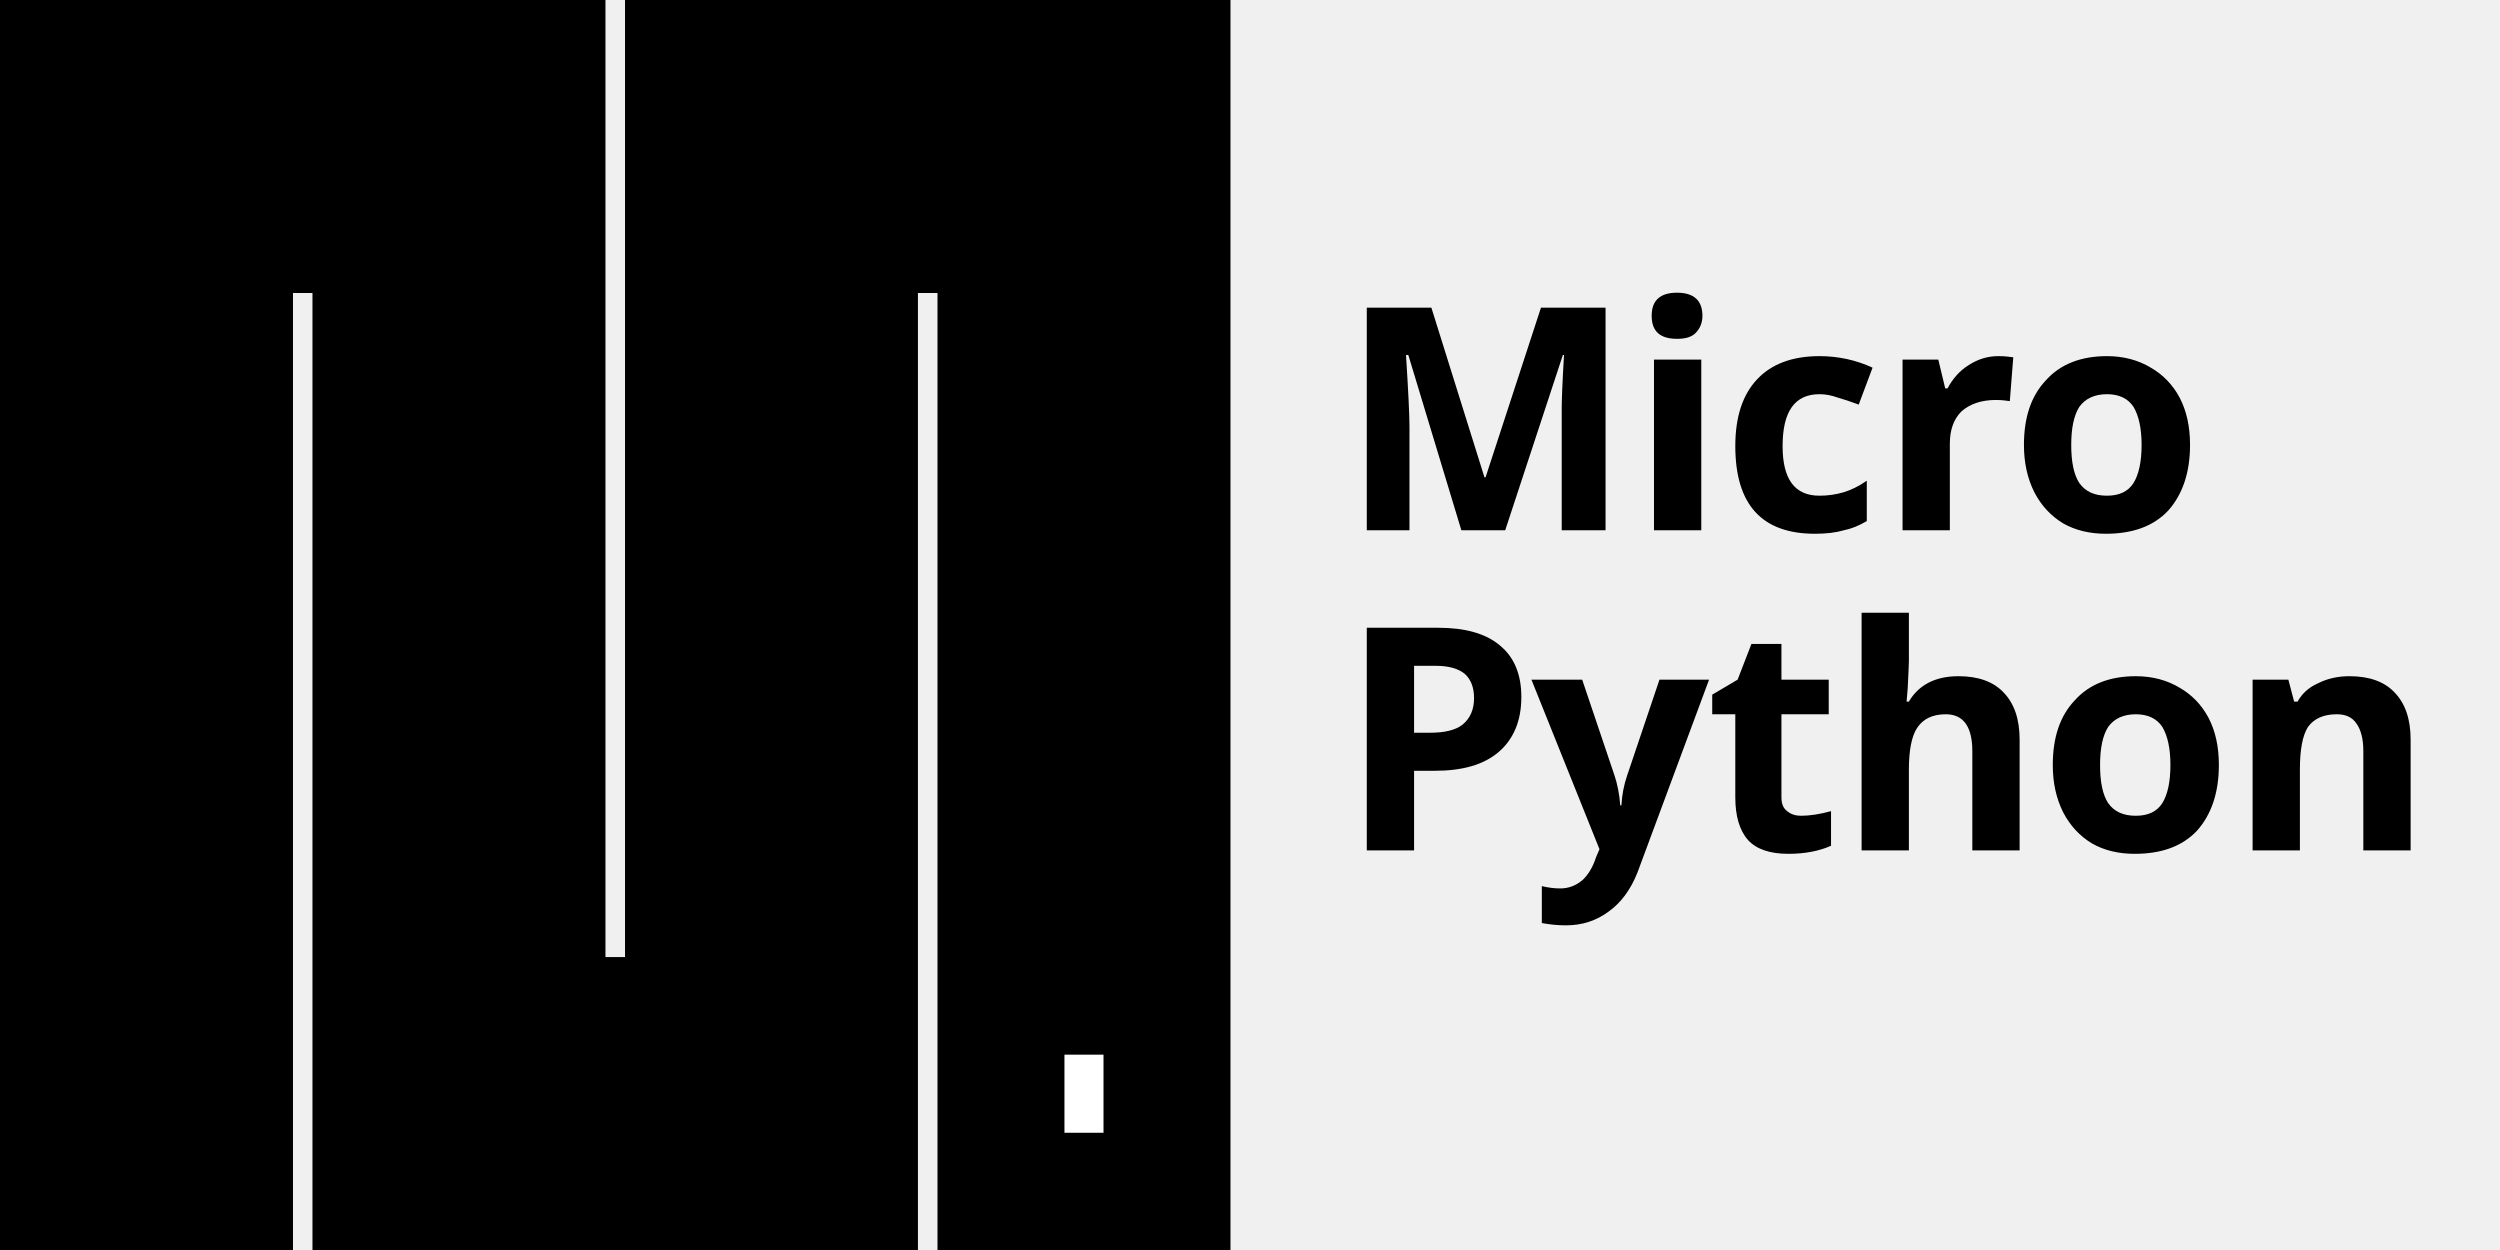
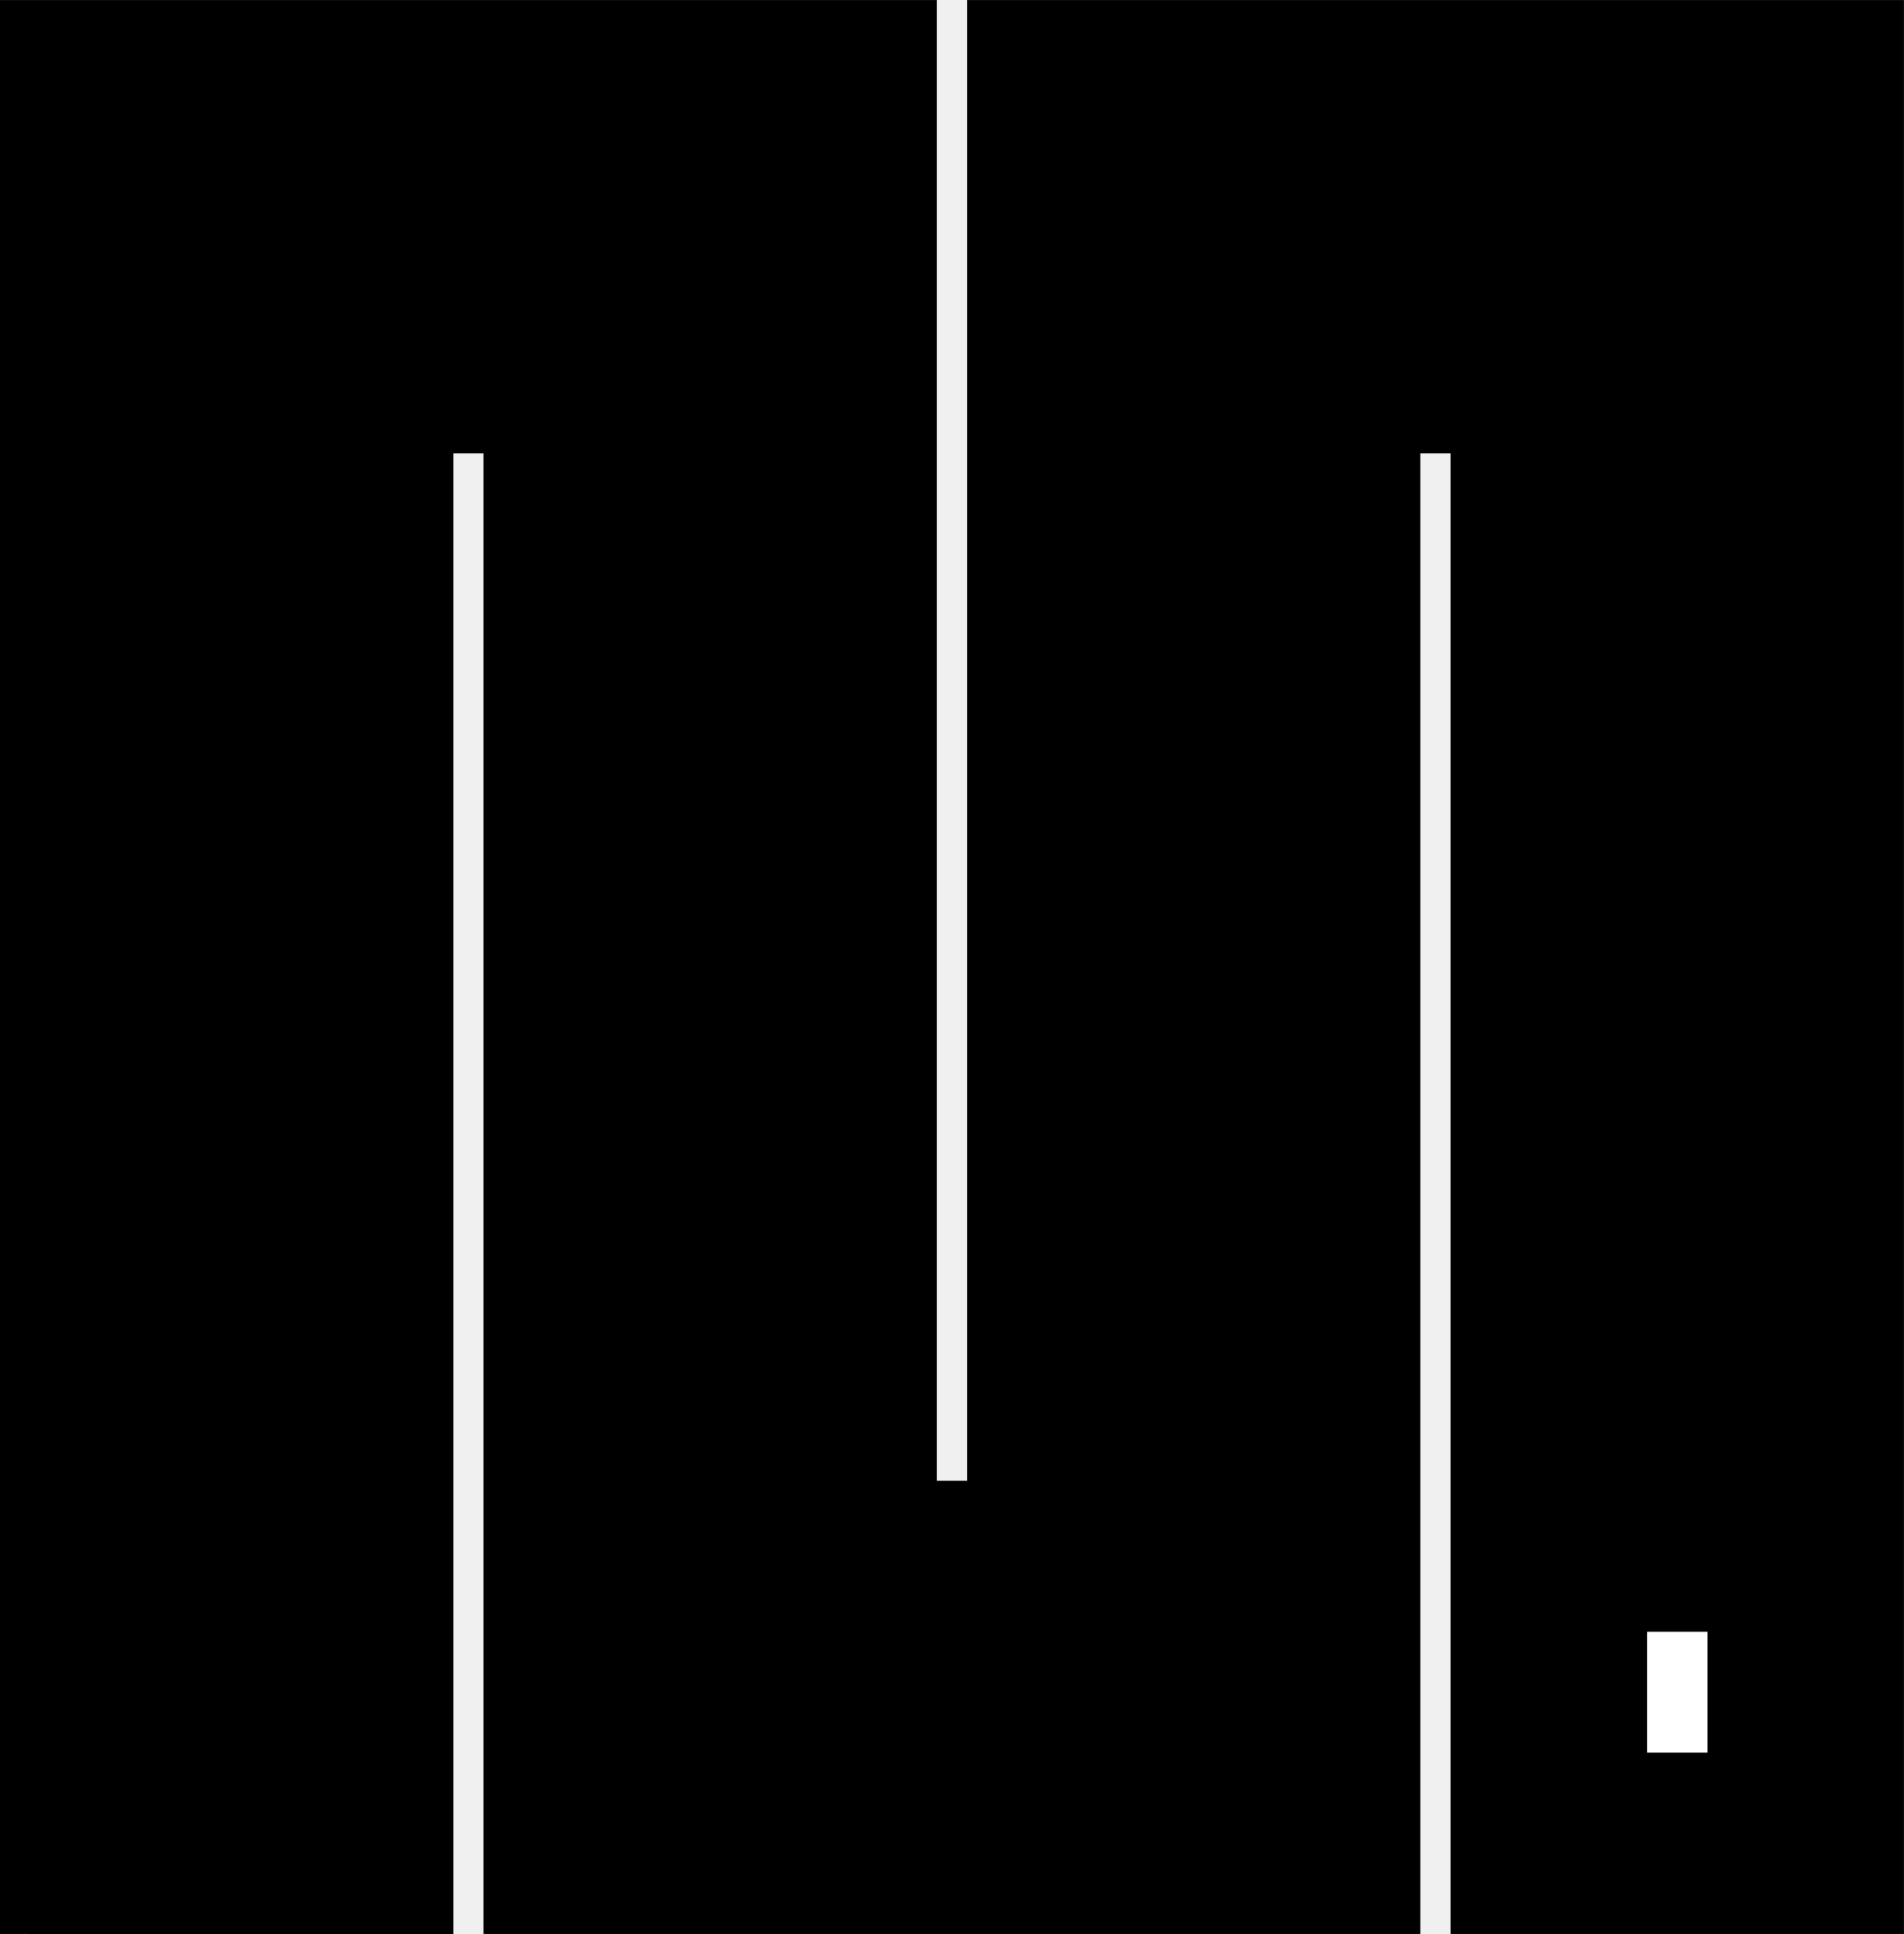
- <svg xmlns="http://www.w3.org/2000/svg" width="128" height="64" viewBox="0 0 33.867 16.933" version="1.1" id="svg1">
+ <svg xmlns="http://www.w3.org/2000/svg" width="63" height="64" viewBox="0 0 16.669 16.933" version="1.1" id="svg1">
  <defs id="defs1" />
  <g id="layer1">
    <path style="fill:#000000;fill-opacity:1;stroke:none;stroke-width:2;stroke-linecap:round" d="M 0,16.933 V 0 H 8.202 V 12.965 H 8.467 V 0 H 16.669 V 16.933 H 12.7 V 3.969 H 12.435 V 16.933 H 4.233 V 3.969 H 3.969 v 12.965 z" id="path13" />
    <rect style="fill:#ffffff;fill-opacity:1;stroke:none;stroke-width:2;stroke-linecap:round" id="rect15" width="0.529" height="1.058" x="14.42" y="14.287" />
-     <text xml:space="preserve" style="font-style:normal;font-variant:normal;font-weight:normal;font-stretch:normal;font-size:4.233px;line-height:1;font-family:Sans;-inkscape-font-specification:Sans;letter-spacing:-0.053px;fill:#000000;fill-opacity:1;stroke:none;stroke-width:2;stroke-linecap:round" x="18.14" y="7.185" id="text16">
-       <tspan style="font-style:normal;font-variant:normal;font-weight:bold;font-stretch:normal;font-size:4.233px;line-height:1;font-family:'Open Sans';-inkscape-font-specification:'Open Sans Bold';letter-spacing:-0.053px;fill:#000000;fill-opacity:1;stroke-width:2" x="18.14" y="7.185" id="tspan17" dy="0">Micro</tspan>
-       <tspan style="font-style:normal;font-variant:normal;font-weight:bold;font-stretch:normal;font-size:4.233px;line-height:1;font-family:'Open Sans';-inkscape-font-specification:'Open Sans Bold';letter-spacing:-0.053px;fill:#000000;fill-opacity:1;stroke-width:2" x="18.14" y="11.519" id="tspan18">Python</tspan>
-     </text>
  </g>
</svg>
